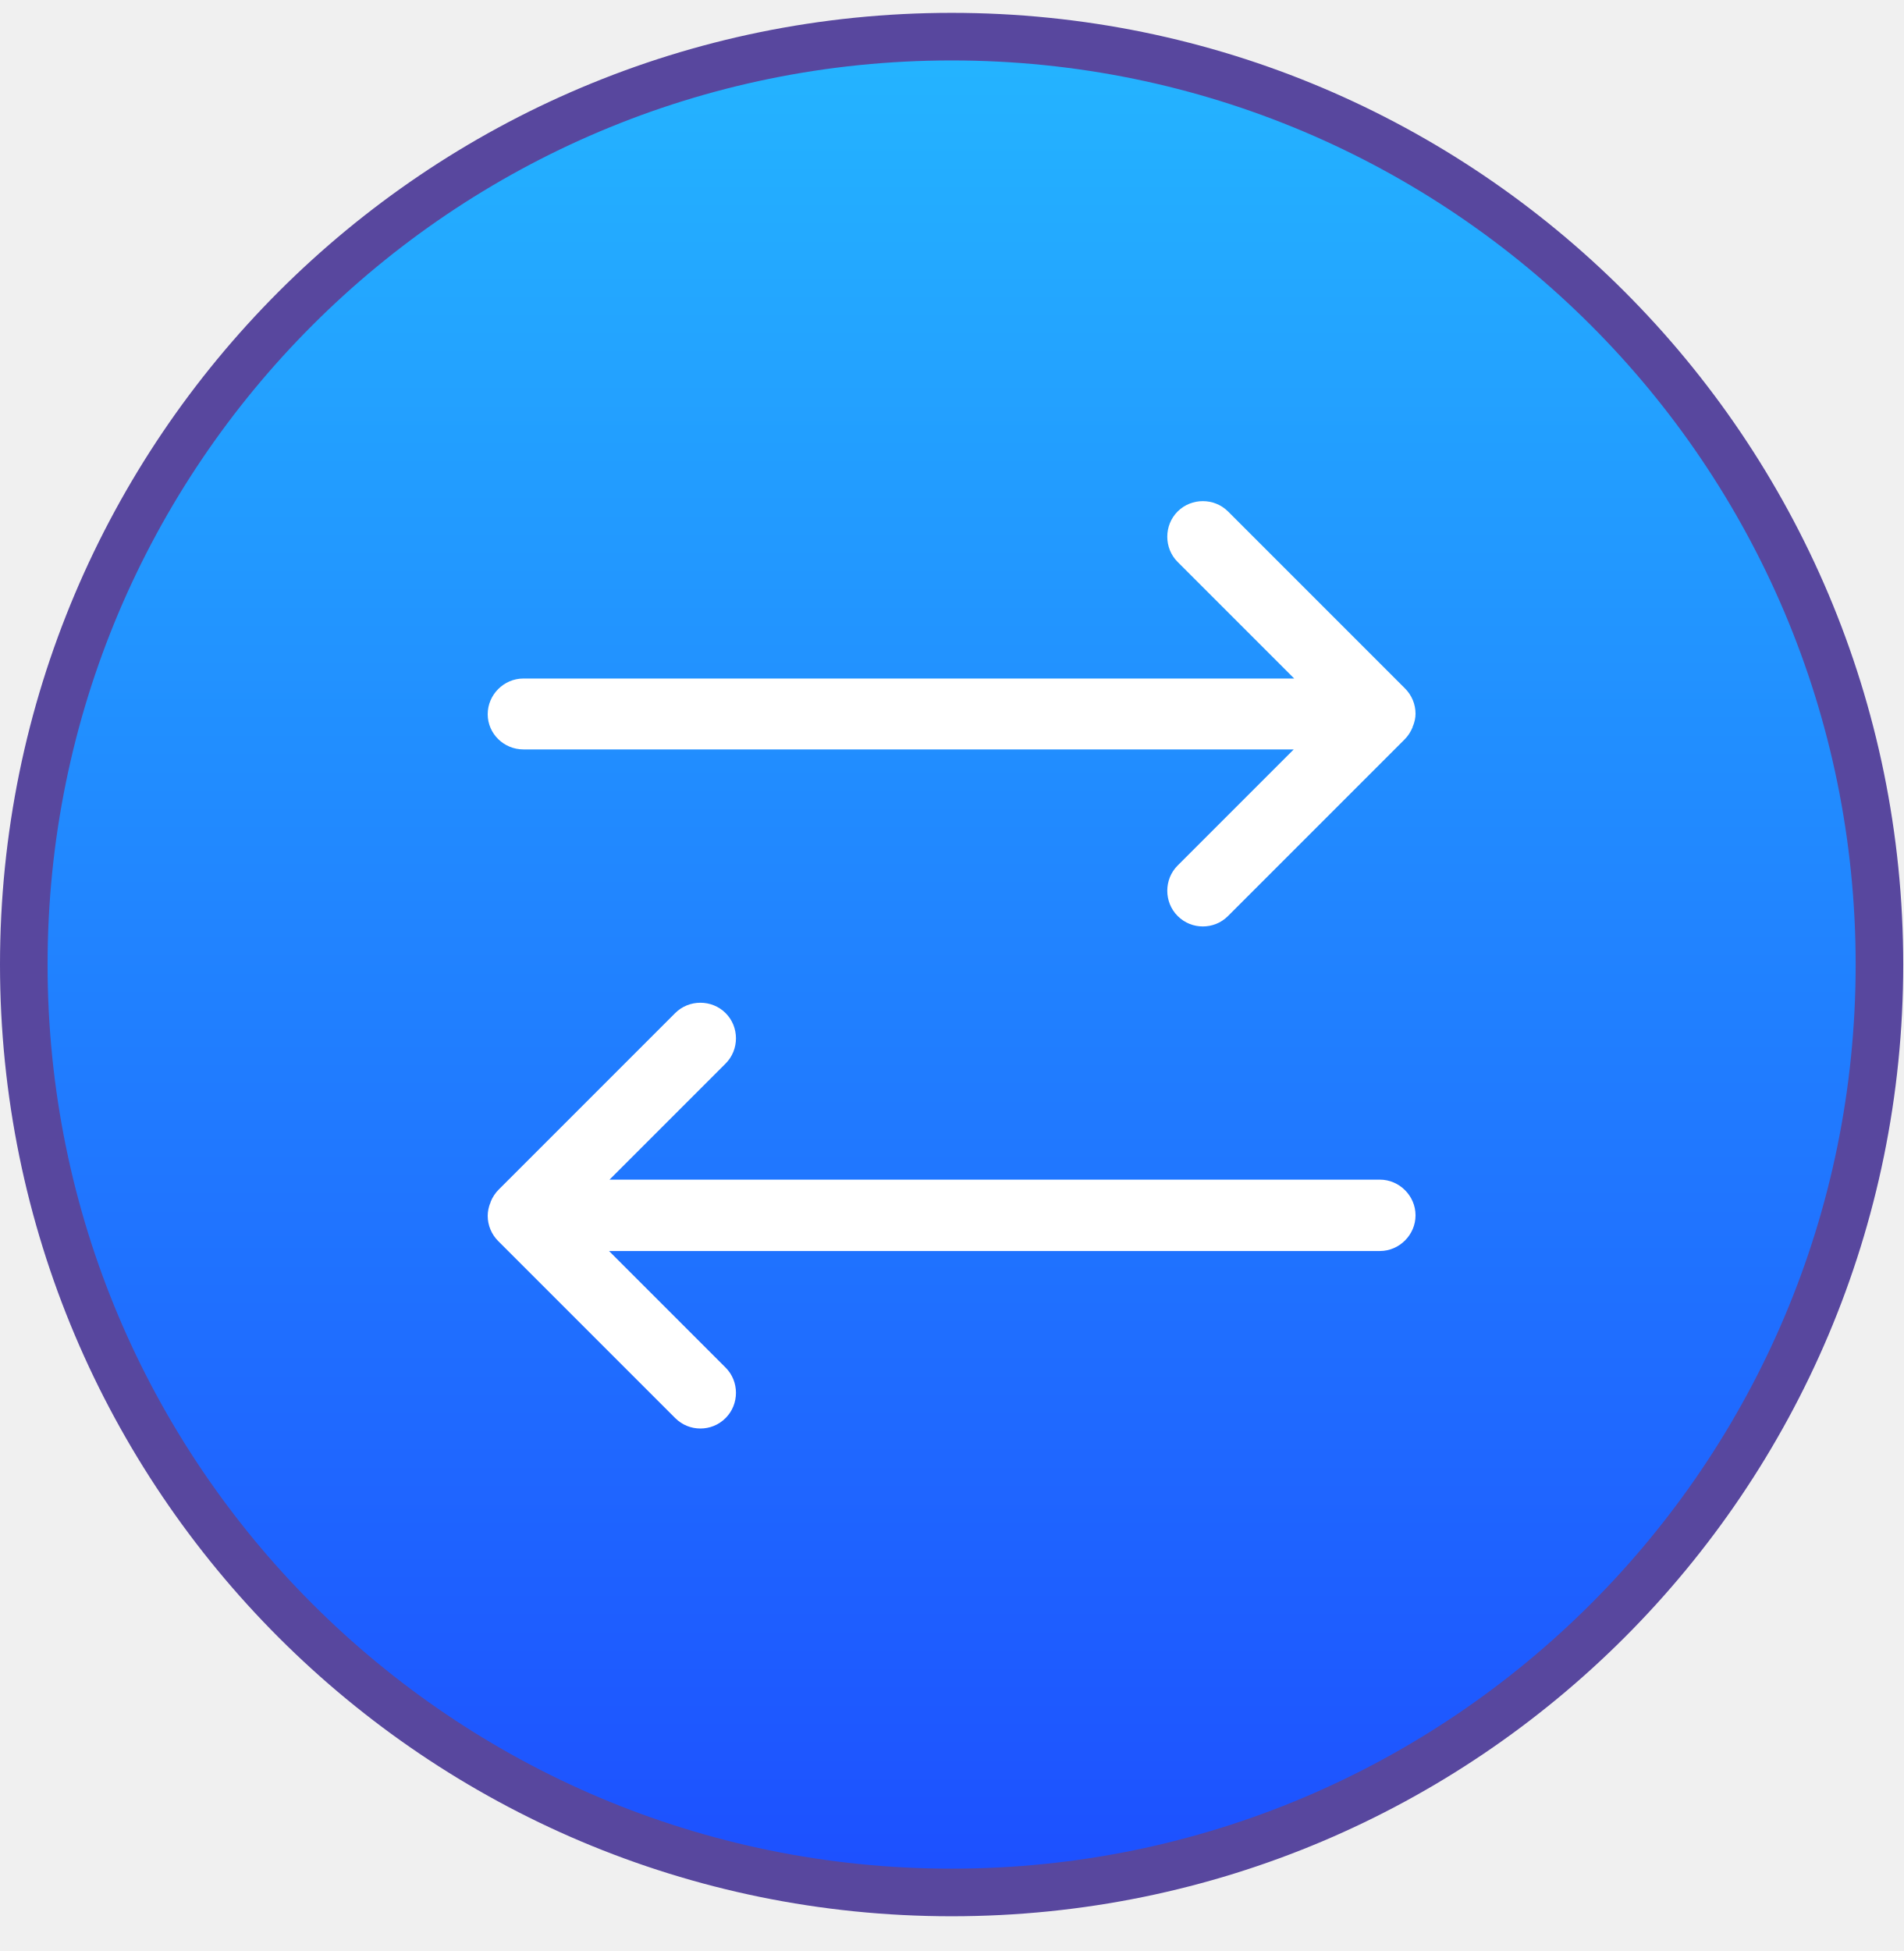
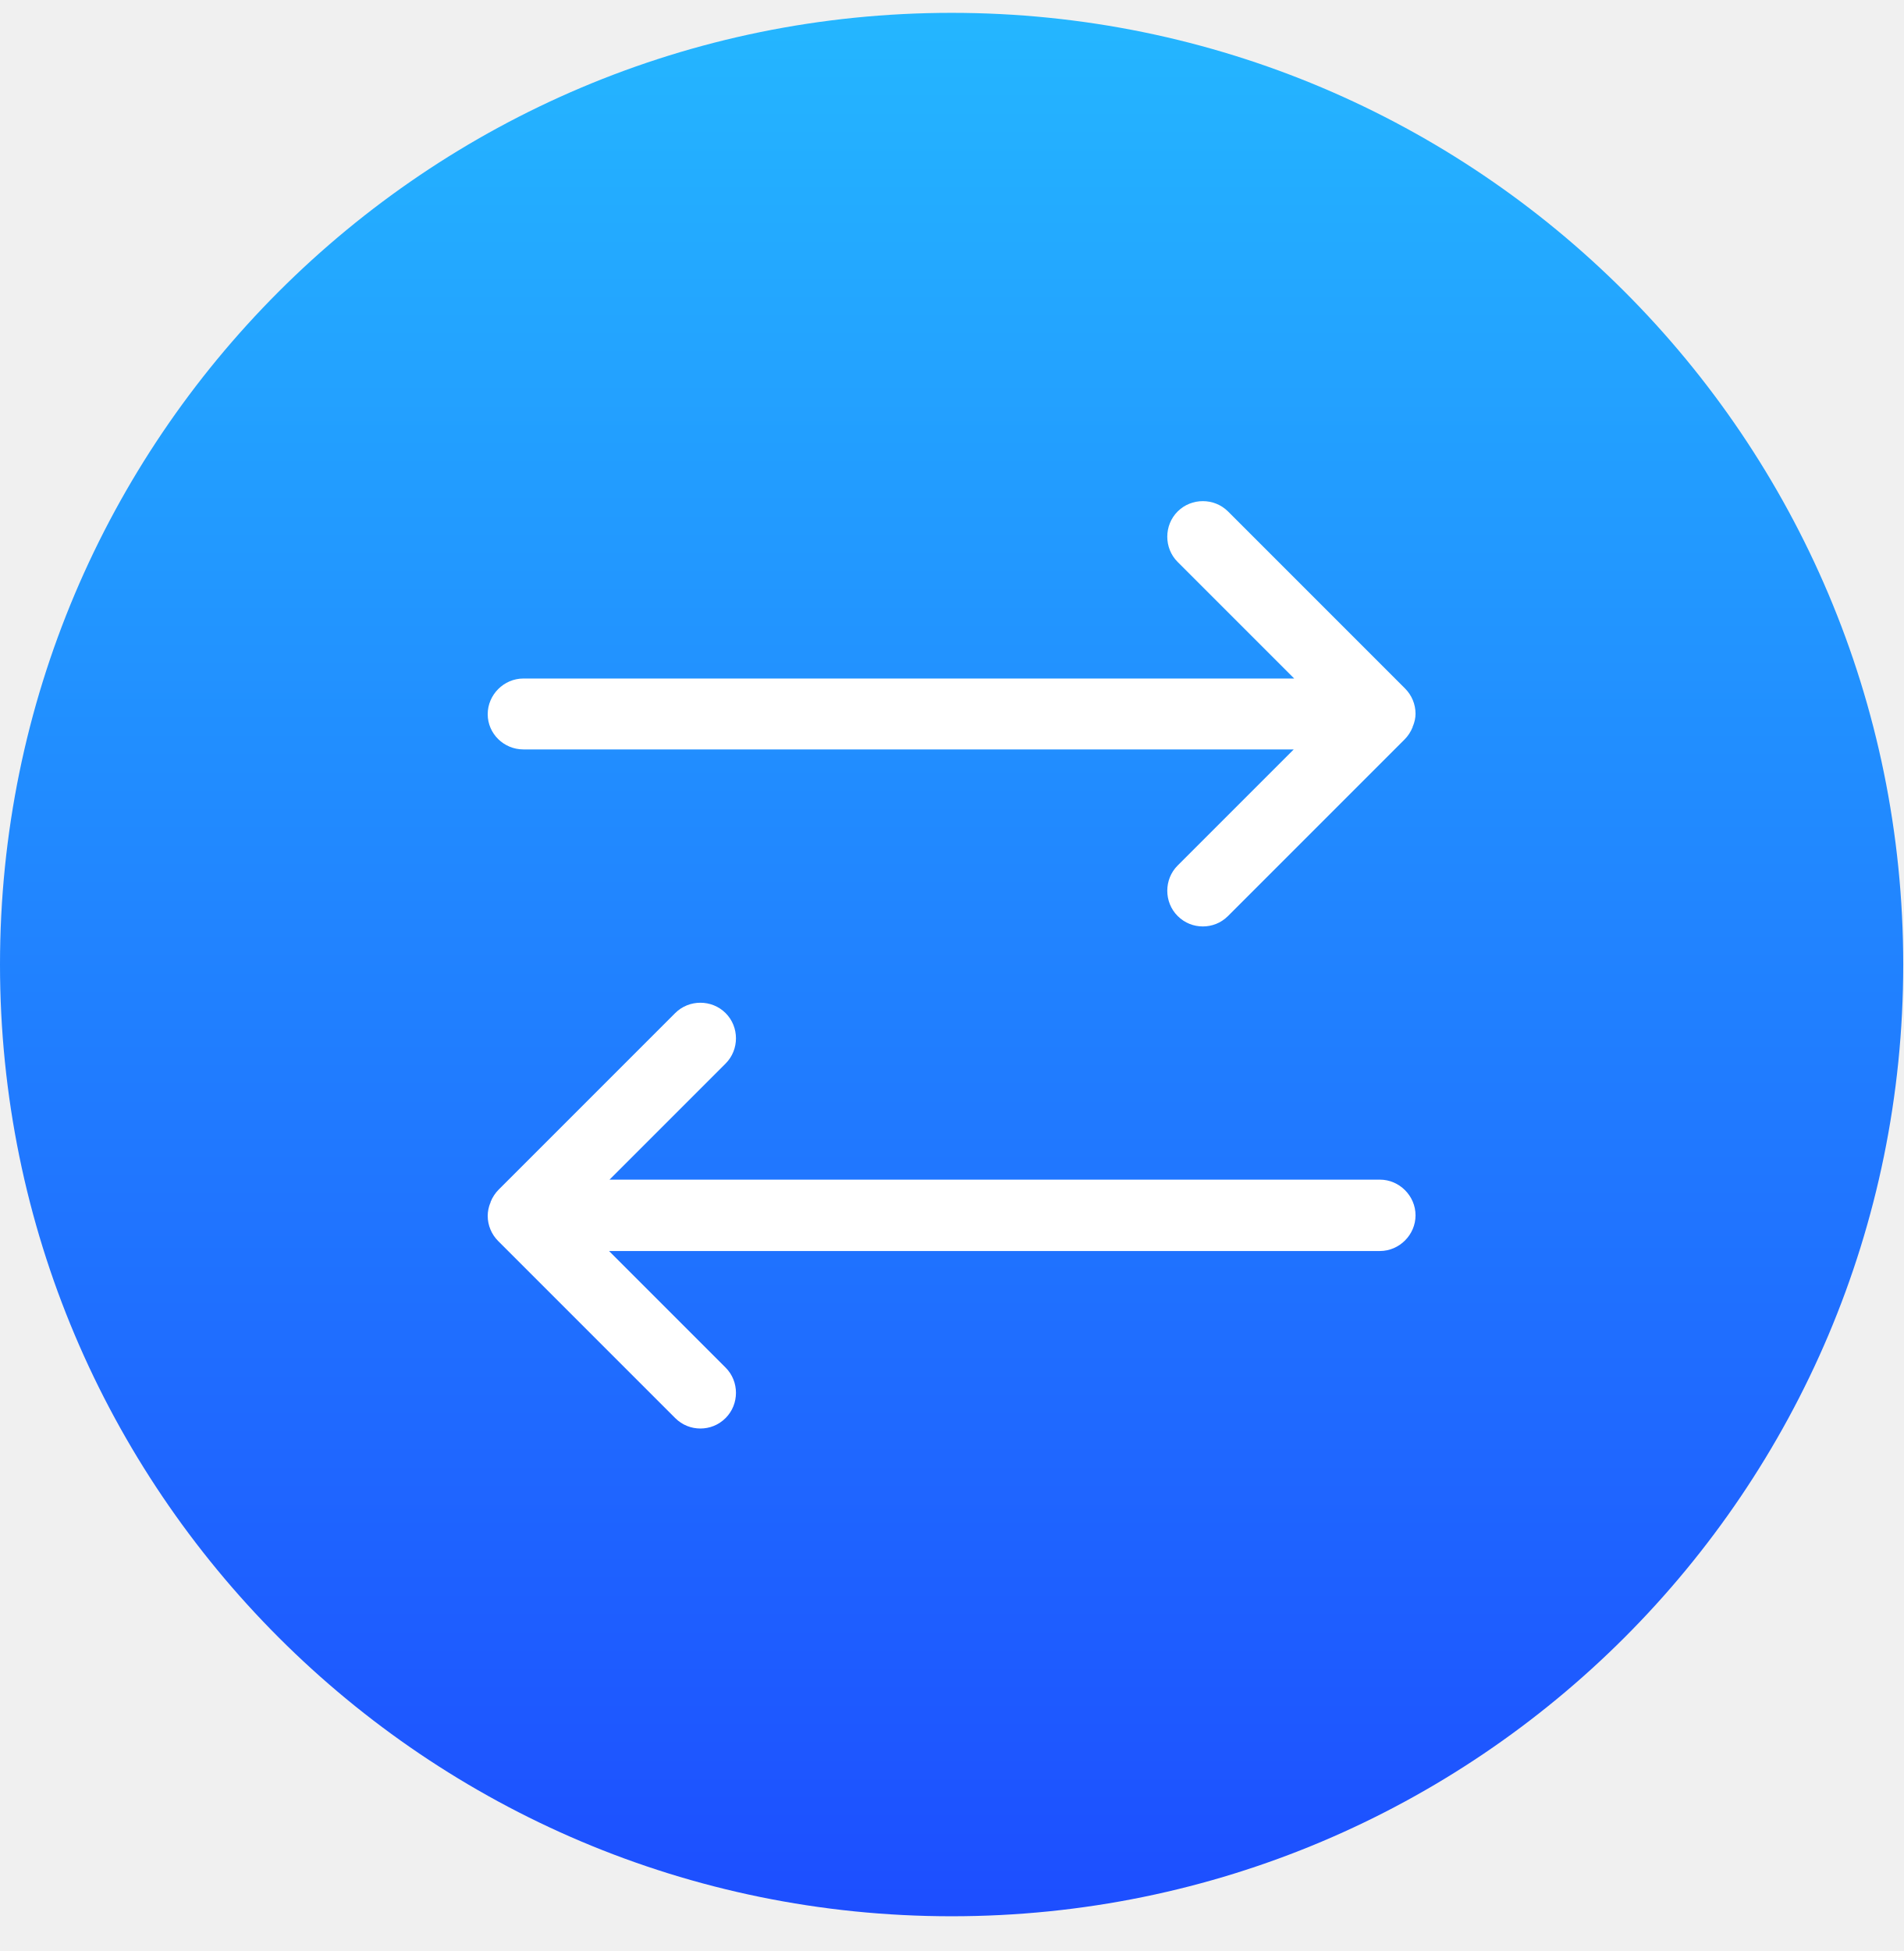
<svg xmlns="http://www.w3.org/2000/svg" width="40" height="41" viewBox="0 0 40 41" fill="none">
-   <rect x="0.5" y="0.77" width="39" height="39" rx="19.5" fill="url(#paint0_linear_1_8971)" />
-   <rect x="0.5" y="0.77" width="39" height="39" rx="19.5" stroke="#58479E" />
+   <rect y="0.27" width="40" height="40" rx="20" fill="url(#paint0_linear_1_8971)" />
  <g clip-path="url(#clip0_1_8971)">
    <g clip-path="url(#clip1_1_8971)">
      <path d="M29.75 14.999C29.75 14.799 29.67 14.609 29.53 14.469L25.81 10.749C25.52 10.459 25.04 10.459 24.75 10.749C24.46 11.039 24.46 11.519 24.75 11.809L27.2 14.259H11C10.59 14.259 10.25 14.599 10.25 15.009C10.25 15.419 10.59 15.749 11 15.749H27.19L24.75 18.189C24.46 18.479 24.46 18.959 24.75 19.249C24.9 19.399 25.09 19.469 25.28 19.469C25.47 19.469 25.66 19.399 25.81 19.249L29.52 15.539C29.59 15.469 29.65 15.379 29.69 15.279C29.69 15.269 29.69 15.259 29.7 15.249C29.73 15.169 29.75 15.089 29.75 14.999Z" fill="white" />
      <path d="M29 24.79H12.81L15.25 22.35C15.54 22.06 15.54 21.58 15.25 21.29C14.96 21 14.48 21 14.19 21.29L10.48 25C10.41 25.07 10.35 25.16 10.31 25.26C10.31 25.27 10.31 25.28 10.3 25.29C10.27 25.37 10.25 25.46 10.25 25.55C10.25 25.75 10.33 25.94 10.47 26.08L14.19 29.8C14.34 29.95 14.53 30.02 14.72 30.02C14.91 30.02 15.1 29.95 15.25 29.8C15.54 29.51 15.54 29.03 15.25 28.74L12.8 26.29H29C29.41 26.29 29.75 25.95 29.75 25.54C29.75 25.13 29.41 24.79 29 24.79Z" fill="white" />
    </g>
  </g>
  <defs>
    <linearGradient id="paint0_linear_1_8971" x1="20" y1="40.27" x2="20" y2="0.27" gradientUnits="userSpaceOnUse">
      <stop stop-color="#1D4EFF" />
      <stop offset="1" stop-color="#24B6FF" />
    </linearGradient>
    <clipPath id="clip0_1_8971">
      <rect width="24" height="24" fill="white" transform="translate(8 8.27002)" />
    </clipPath>
    <clipPath id="clip1_1_8971">
      <rect width="24" height="24" fill="white" transform="translate(8 8.27002)" />
    </clipPath>
  </defs>
</svg>
